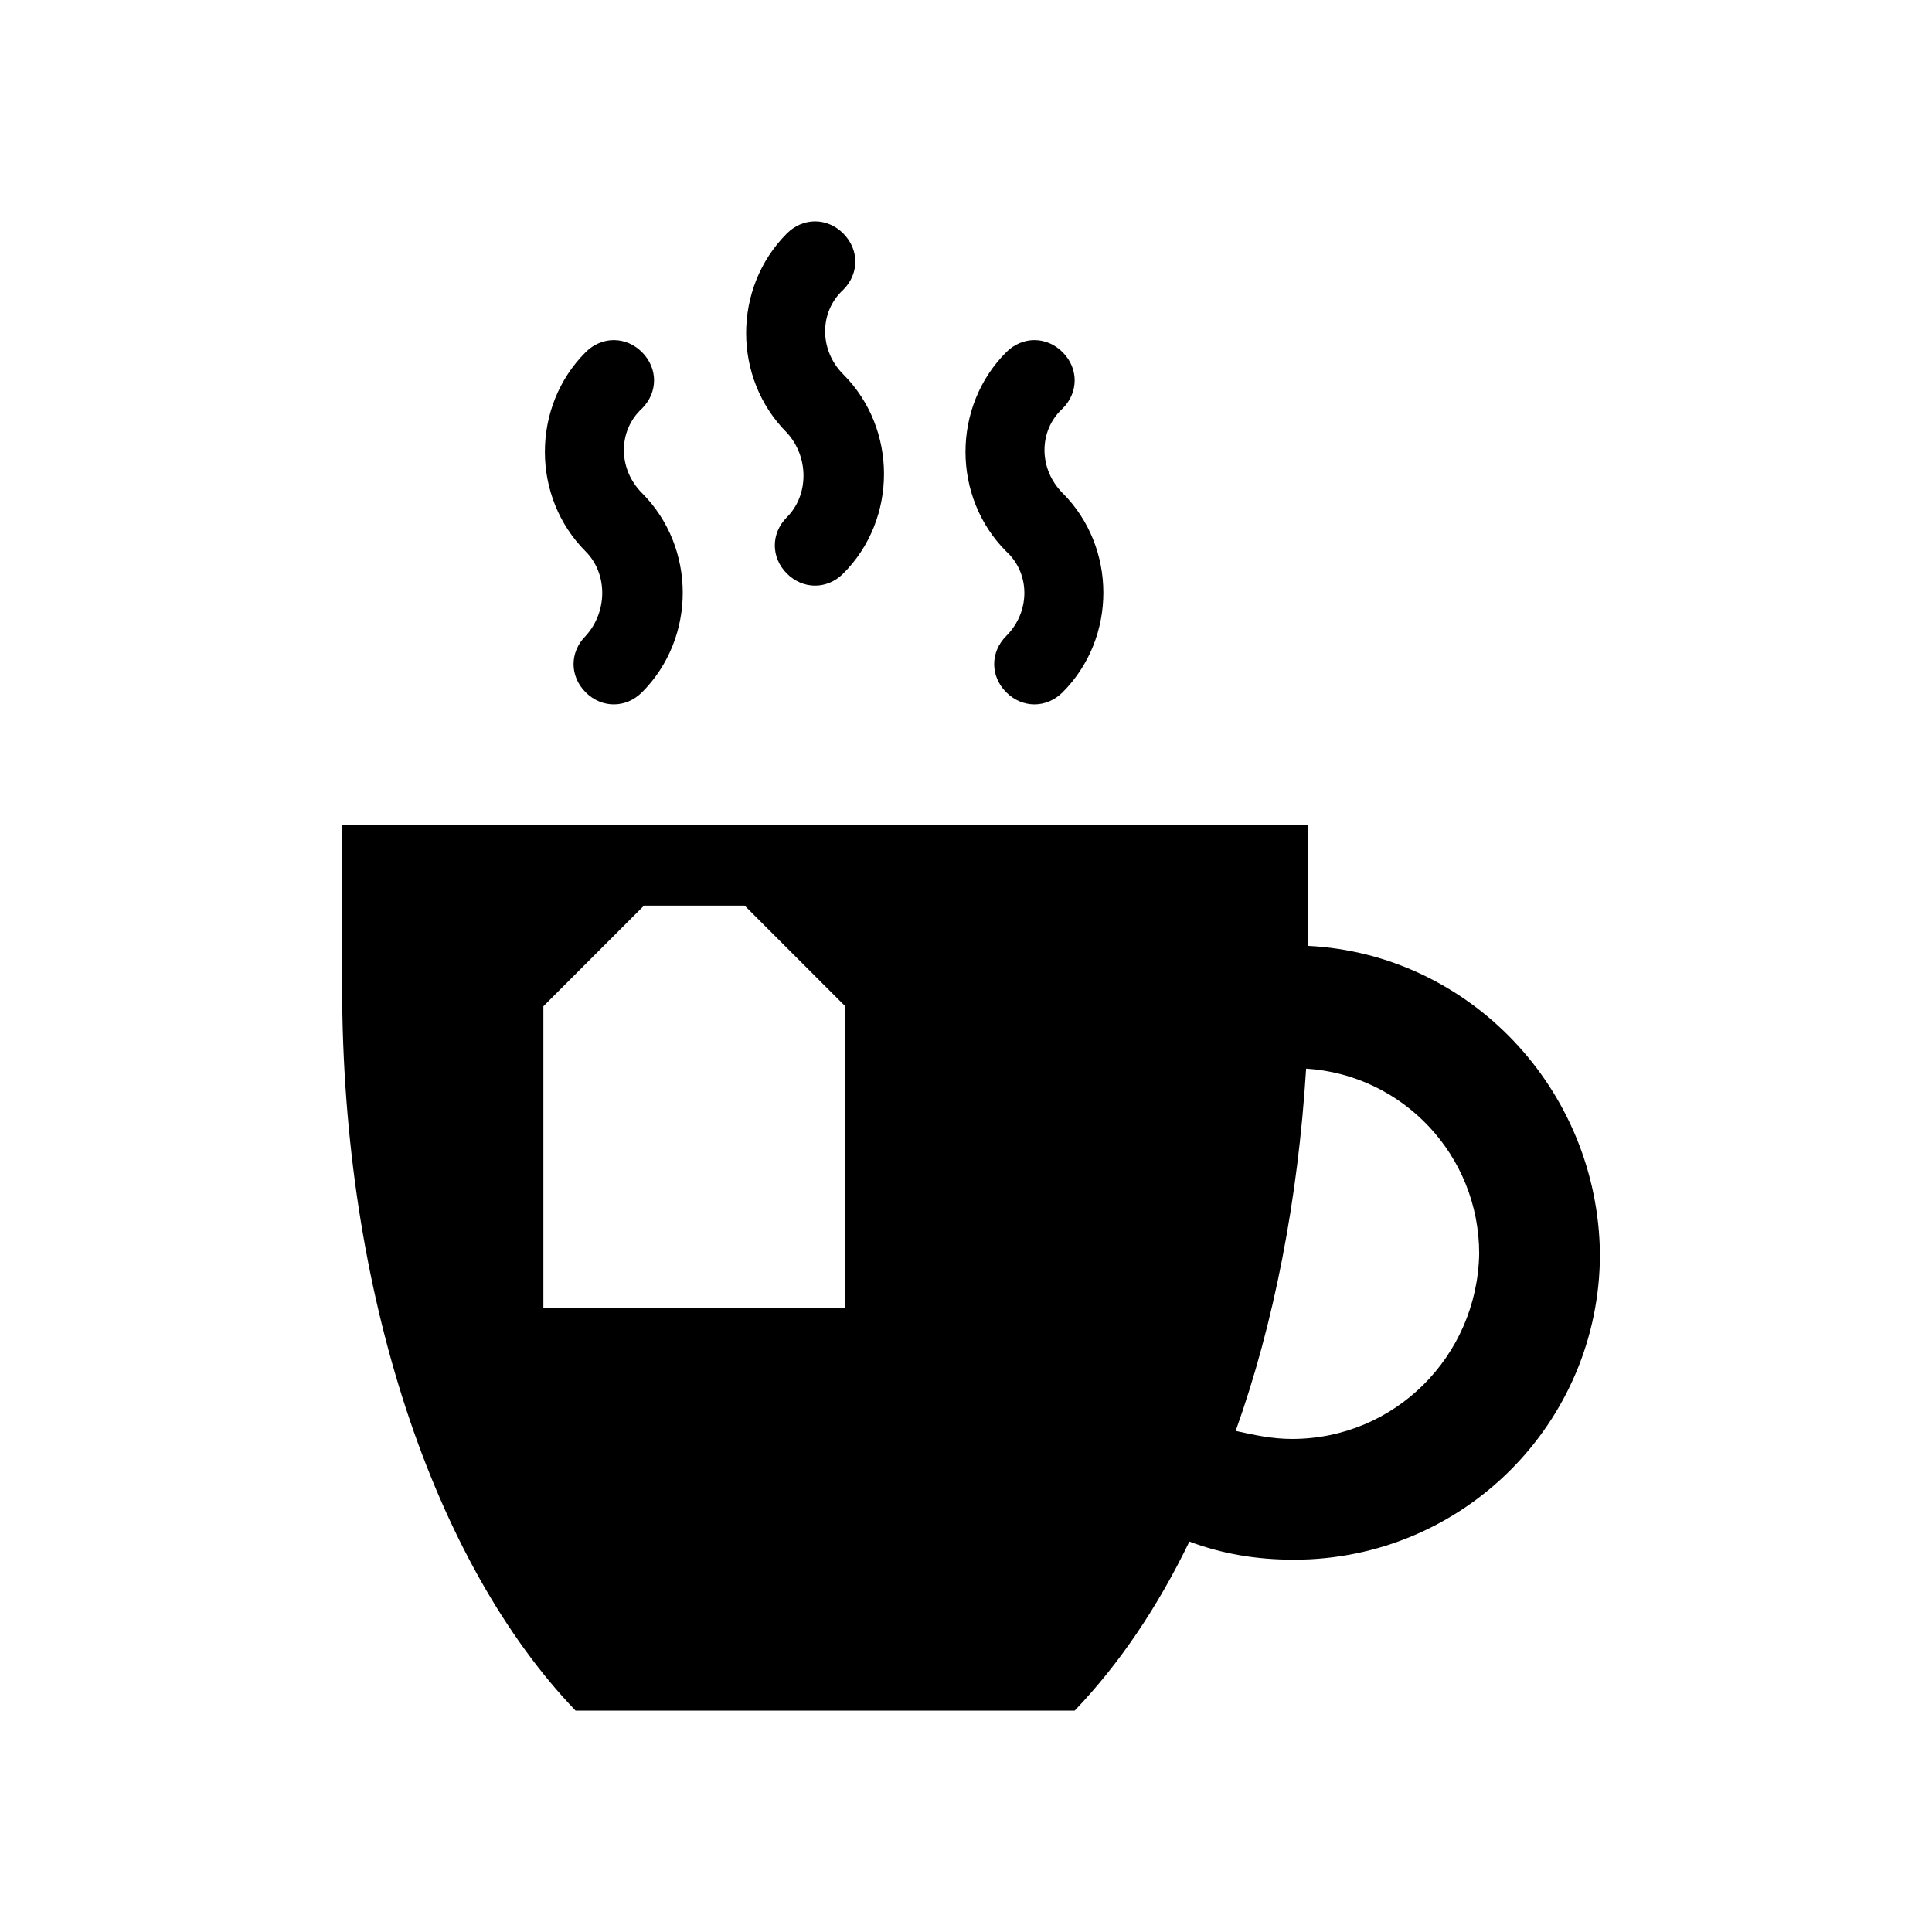
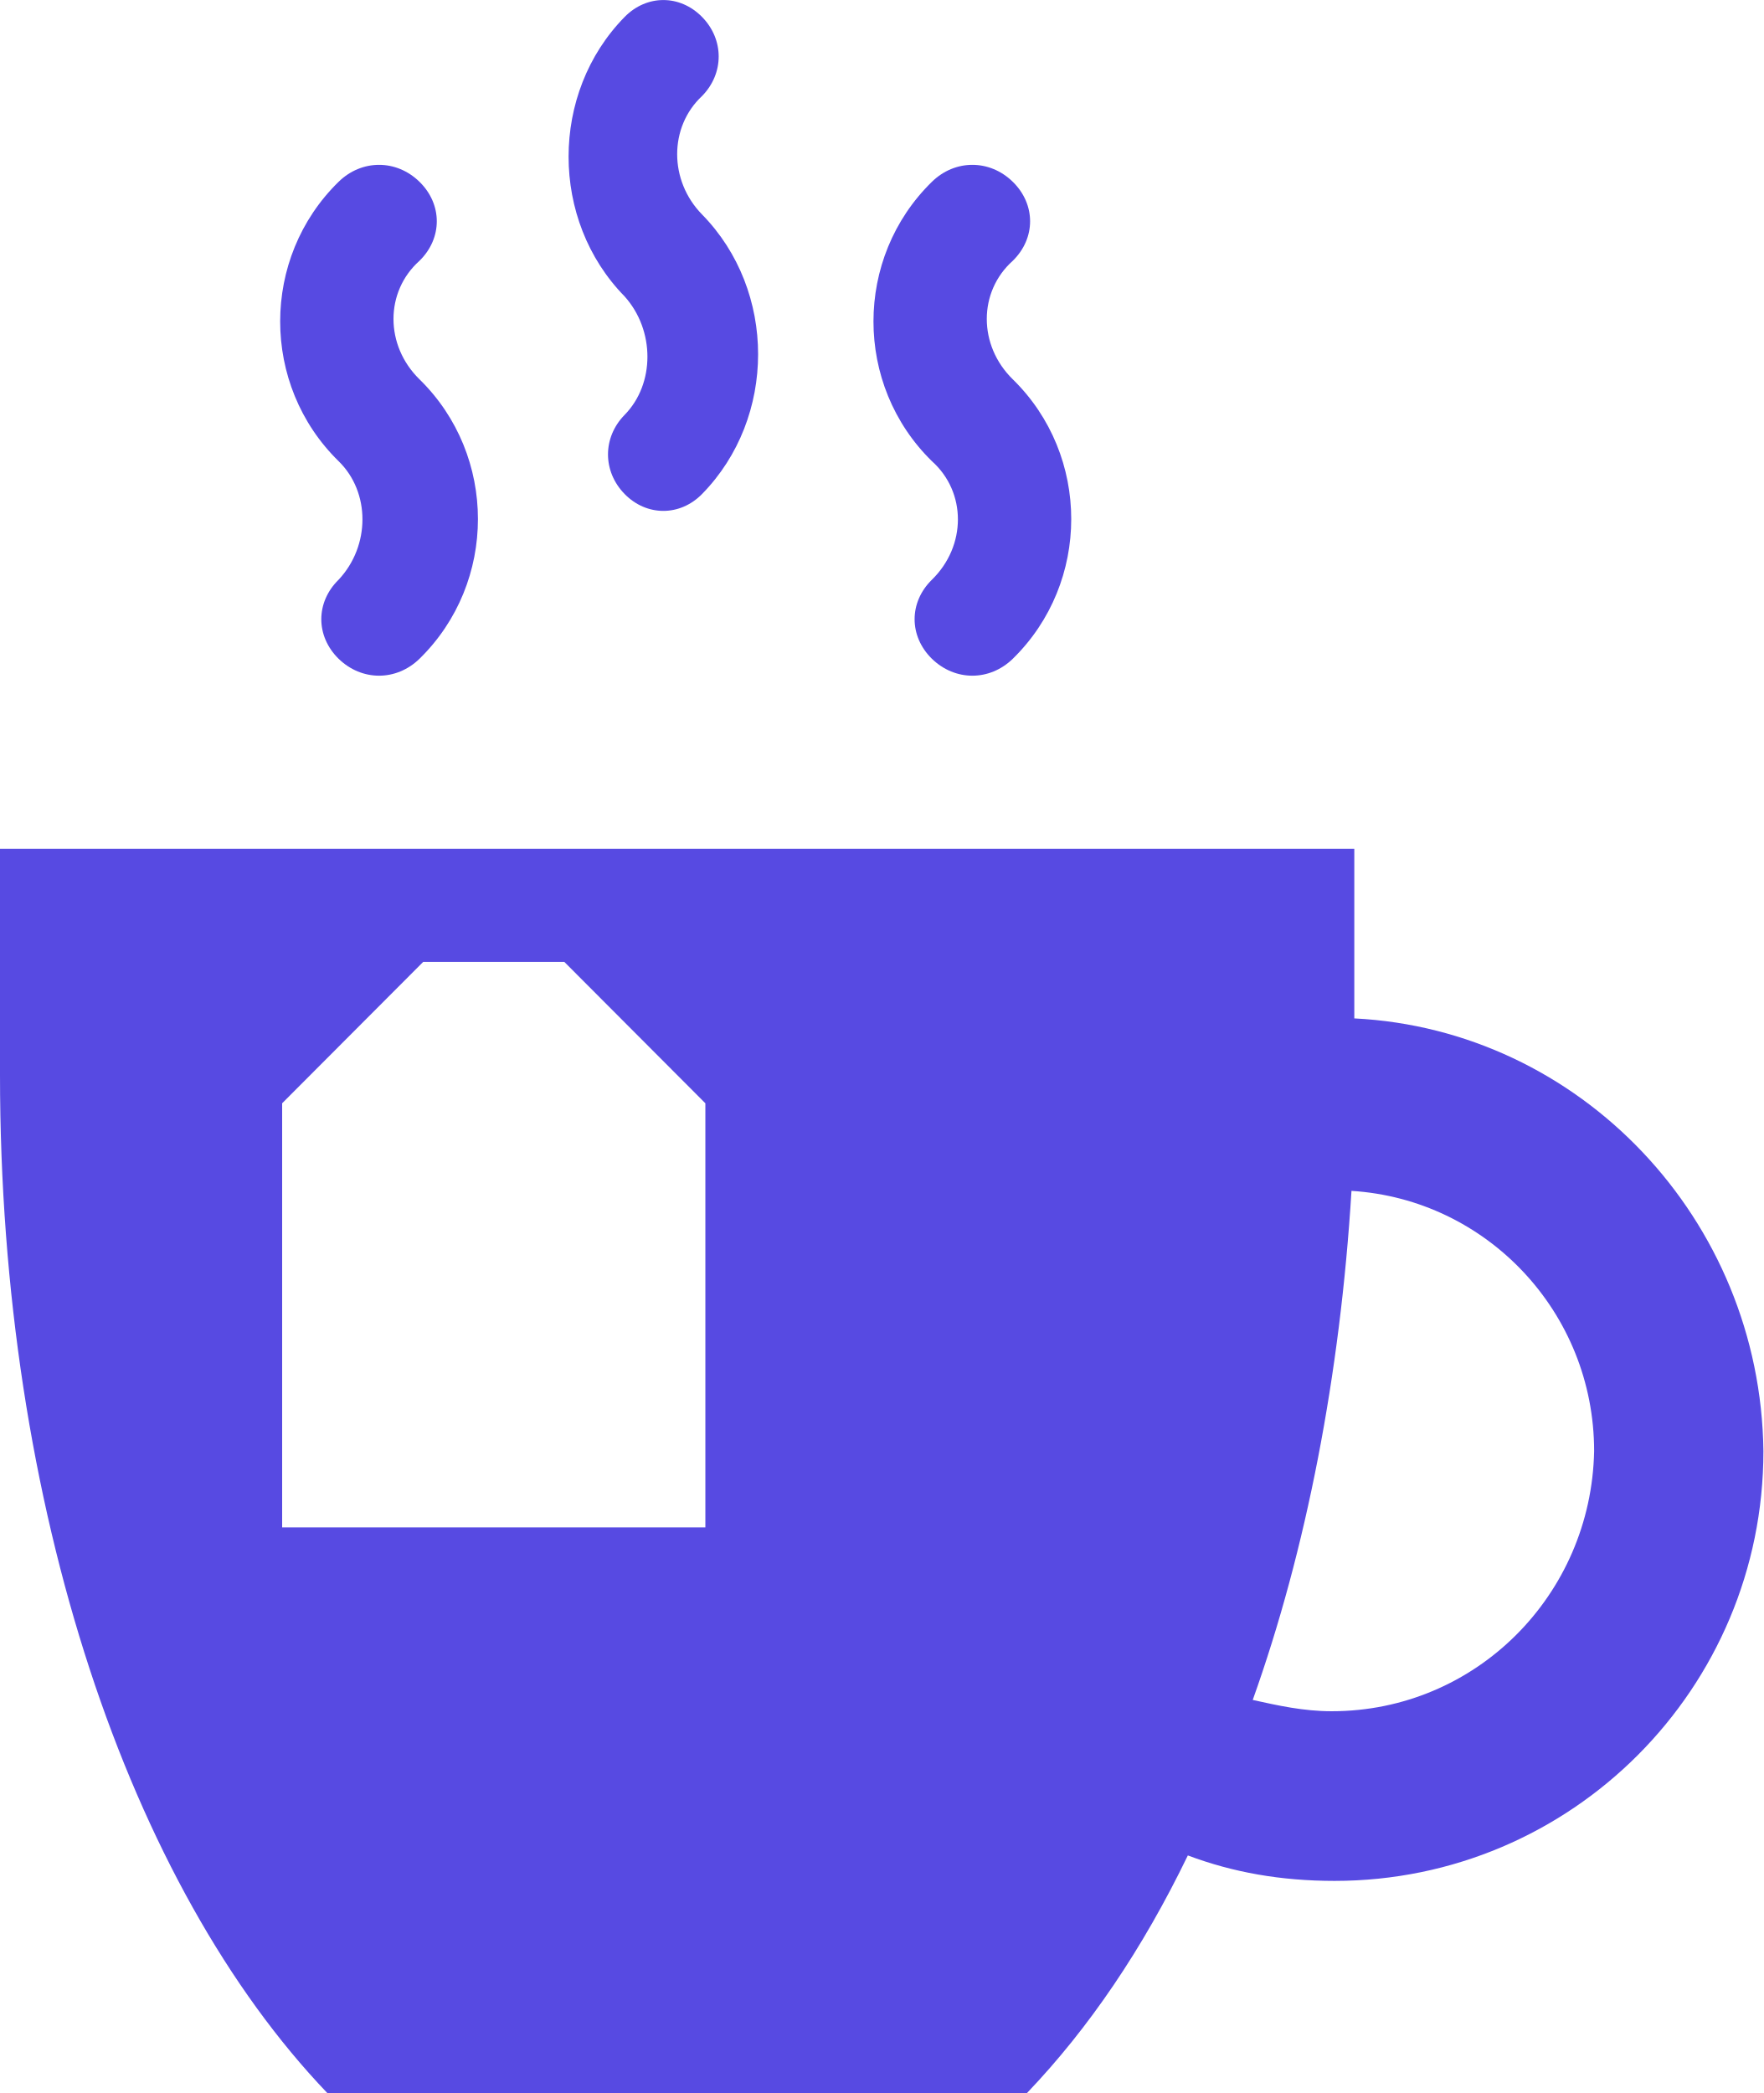
- <svg xmlns="http://www.w3.org/2000/svg" width="96" height="96" overflow="hidden">
+ <svg xmlns="http://www.w3.org/2000/svg" width="214" height="254" overflow="hidden">
  <defs>
    <clipPath id="clip0">
-       <rect x="173" y="260" width="96" height="96" />
+       <rect x="652" y="1303" width="214" height="254" />
    </clipPath>
  </defs>
-   <g clip-path="url(#clip0)" transform="translate(-173 -260)">
-     <path d="M212.1 285.7C211.3 286.5 211.3 287.7 212.1 288.5 212.5 288.9 213 289.1 213.5 289.1 214 289.1 214.5 288.9 214.9 288.5 217.6 285.8 217.6 281.3 214.9 278.6 213.7 277.4 213.7 275.5 214.9 274.4 215.7 273.6 215.7 272.4 214.9 271.6 214.1 270.8 212.9 270.8 212.1 271.6 209.4 274.3 209.4 278.8 212.1 281.5 213.2 282.7 213.2 284.6 212.1 285.7Z" />
-     <path d="M223 291.6C222.2 292.4 222.2 293.6 223 294.4 223.4 294.8 223.9 295 224.4 295 224.9 295 225.4 294.8 225.8 294.4 228.5 291.7 228.5 287.2 225.8 284.5 224.6 283.3 224.6 281.4 225.8 280.3 226.6 279.5 226.6 278.3 225.8 277.5 225 276.7 223.8 276.7 223 277.5 220.3 280.2 220.3 284.7 223 287.4 224.2 288.5 224.2 290.4 223 291.6Z" />
-     <path d="M202.1 291.6C201.3 292.4 201.3 293.6 202.1 294.4 202.5 294.8 203 295 203.5 295 204 295 204.5 294.8 204.9 294.4 207.6 291.7 207.6 287.2 204.9 284.5 203.7 283.3 203.7 281.4 204.9 280.3 205.7 279.5 205.7 278.3 204.9 277.5 204.1 276.7 202.9 276.7 202.1 277.5 199.4 280.2 199.4 284.7 202.1 287.4 203.2 288.5 203.2 290.4 202.1 291.6Z" />
-     <path d="M226.4 345C228.6 342.7 230.5 339.9 232.1 336.6 233.7 337.2 235.4 337.5 237.3 337.5 245.7 337.5 252.5 330.7 252.5 322.3 252.4 314.1 246 307.4 238 307L238 301 190 301 190 309C190 324.3 194.6 337.7 201.6 345L226.4 345ZM237.9 313.1C242.7 313.4 246.5 317.4 246.5 322.3 246.4 327.4 242.3 331.5 237.2 331.5 236.2 331.5 235.3 331.3 234.4 331.1 236.3 325.8 237.5 319.6 237.9 313.1ZM200 310 205 305 210 305 215 310 215 325 200 325 200 310Z" />
+   <g clip-path="url(#clip0)" transform="translate(-652 -1303)">
+     <path d="M727.799 1353.35C725.113 1356.09 725.113 1360.2 727.799 1362.95 729.142 1364.32 730.821 1365 732.5 1365 734.179 1365 735.858 1364.32 737.201 1362.95 746.266 1353.7 746.266 1338.28 737.201 1329.03 733.171 1324.92 733.171 1318.41 737.201 1314.65 739.887 1311.91 739.887 1307.8 737.201 1305.06 734.514 1302.32 730.485 1302.32 727.799 1305.06 718.734 1314.3 718.734 1329.72 727.799 1338.97 731.493 1343.08 731.493 1349.59 727.799 1353.35Z" fill="#574AE2" fill-rule="evenodd" />
+     <path d="M765.095 1373.35C762.292 1376.09 762.292 1380.2 765.095 1382.95 766.496 1384.31 768.248 1385 770 1385 771.752 1385 773.504 1384.31 774.905 1382.95 784.365 1373.7 784.365 1358.28 774.905 1349.03 770.701 1344.92 770.701 1338.41 774.905 1334.65 777.708 1331.91 777.708 1327.8 774.905 1325.06 772.102 1322.32 767.898 1322.32 765.095 1325.06 755.635 1334.3 755.635 1349.72 765.095 1358.97 769.299 1362.73 769.299 1369.24 765.095 1373.35Z" fill="#574AE2" fill-rule="evenodd" />
+     <path d="M693.095 1373.35C690.292 1376.09 690.292 1380.2 693.095 1382.95 694.496 1384.31 696.248 1385 698 1385 699.752 1385 701.504 1384.31 702.905 1382.95 712.365 1373.7 712.365 1358.28 702.905 1349.03 698.701 1344.92 698.701 1338.41 702.905 1334.65 705.708 1331.91 705.708 1327.8 702.905 1325.06 700.102 1322.32 695.898 1322.32 693.095 1325.06 683.635 1334.3 683.635 1349.72 693.095 1358.97 696.949 1362.73 696.949 1369.24 693.095 1373.35Z" fill="#574AE2" fill-rule="evenodd" />
+     <path d="M776.634 1557C784.167 1549.11 790.672 1539.5 796.151 1528.17 801.629 1530.23 807.45 1531.26 813.956 1531.26 842.717 1531.26 866 1507.92 866 1479.1 865.658 1450.96 843.744 1427.96 816.352 1426.59L816.352 1406 652 1406 652 1433.45C652 1485.96 667.751 1531.95 691.719 1557L776.634 1557ZM816.01 1447.52C832.445 1448.55 845.456 1462.28 845.456 1479.1 845.114 1496.6 831.076 1510.67 813.613 1510.67 810.189 1510.67 807.107 1509.98 804.026 1509.3 810.531 1491.11 814.64 1469.83 816.01 1447.52ZM686.24 1436.89 703.36 1419.73 720.48 1419.73 737.6 1436.89 737.6 1488.36 686.24 1488.36 686.24 1436.89Z" fill="#574AE2" fill-rule="evenodd" />
  </g>
</svg>
